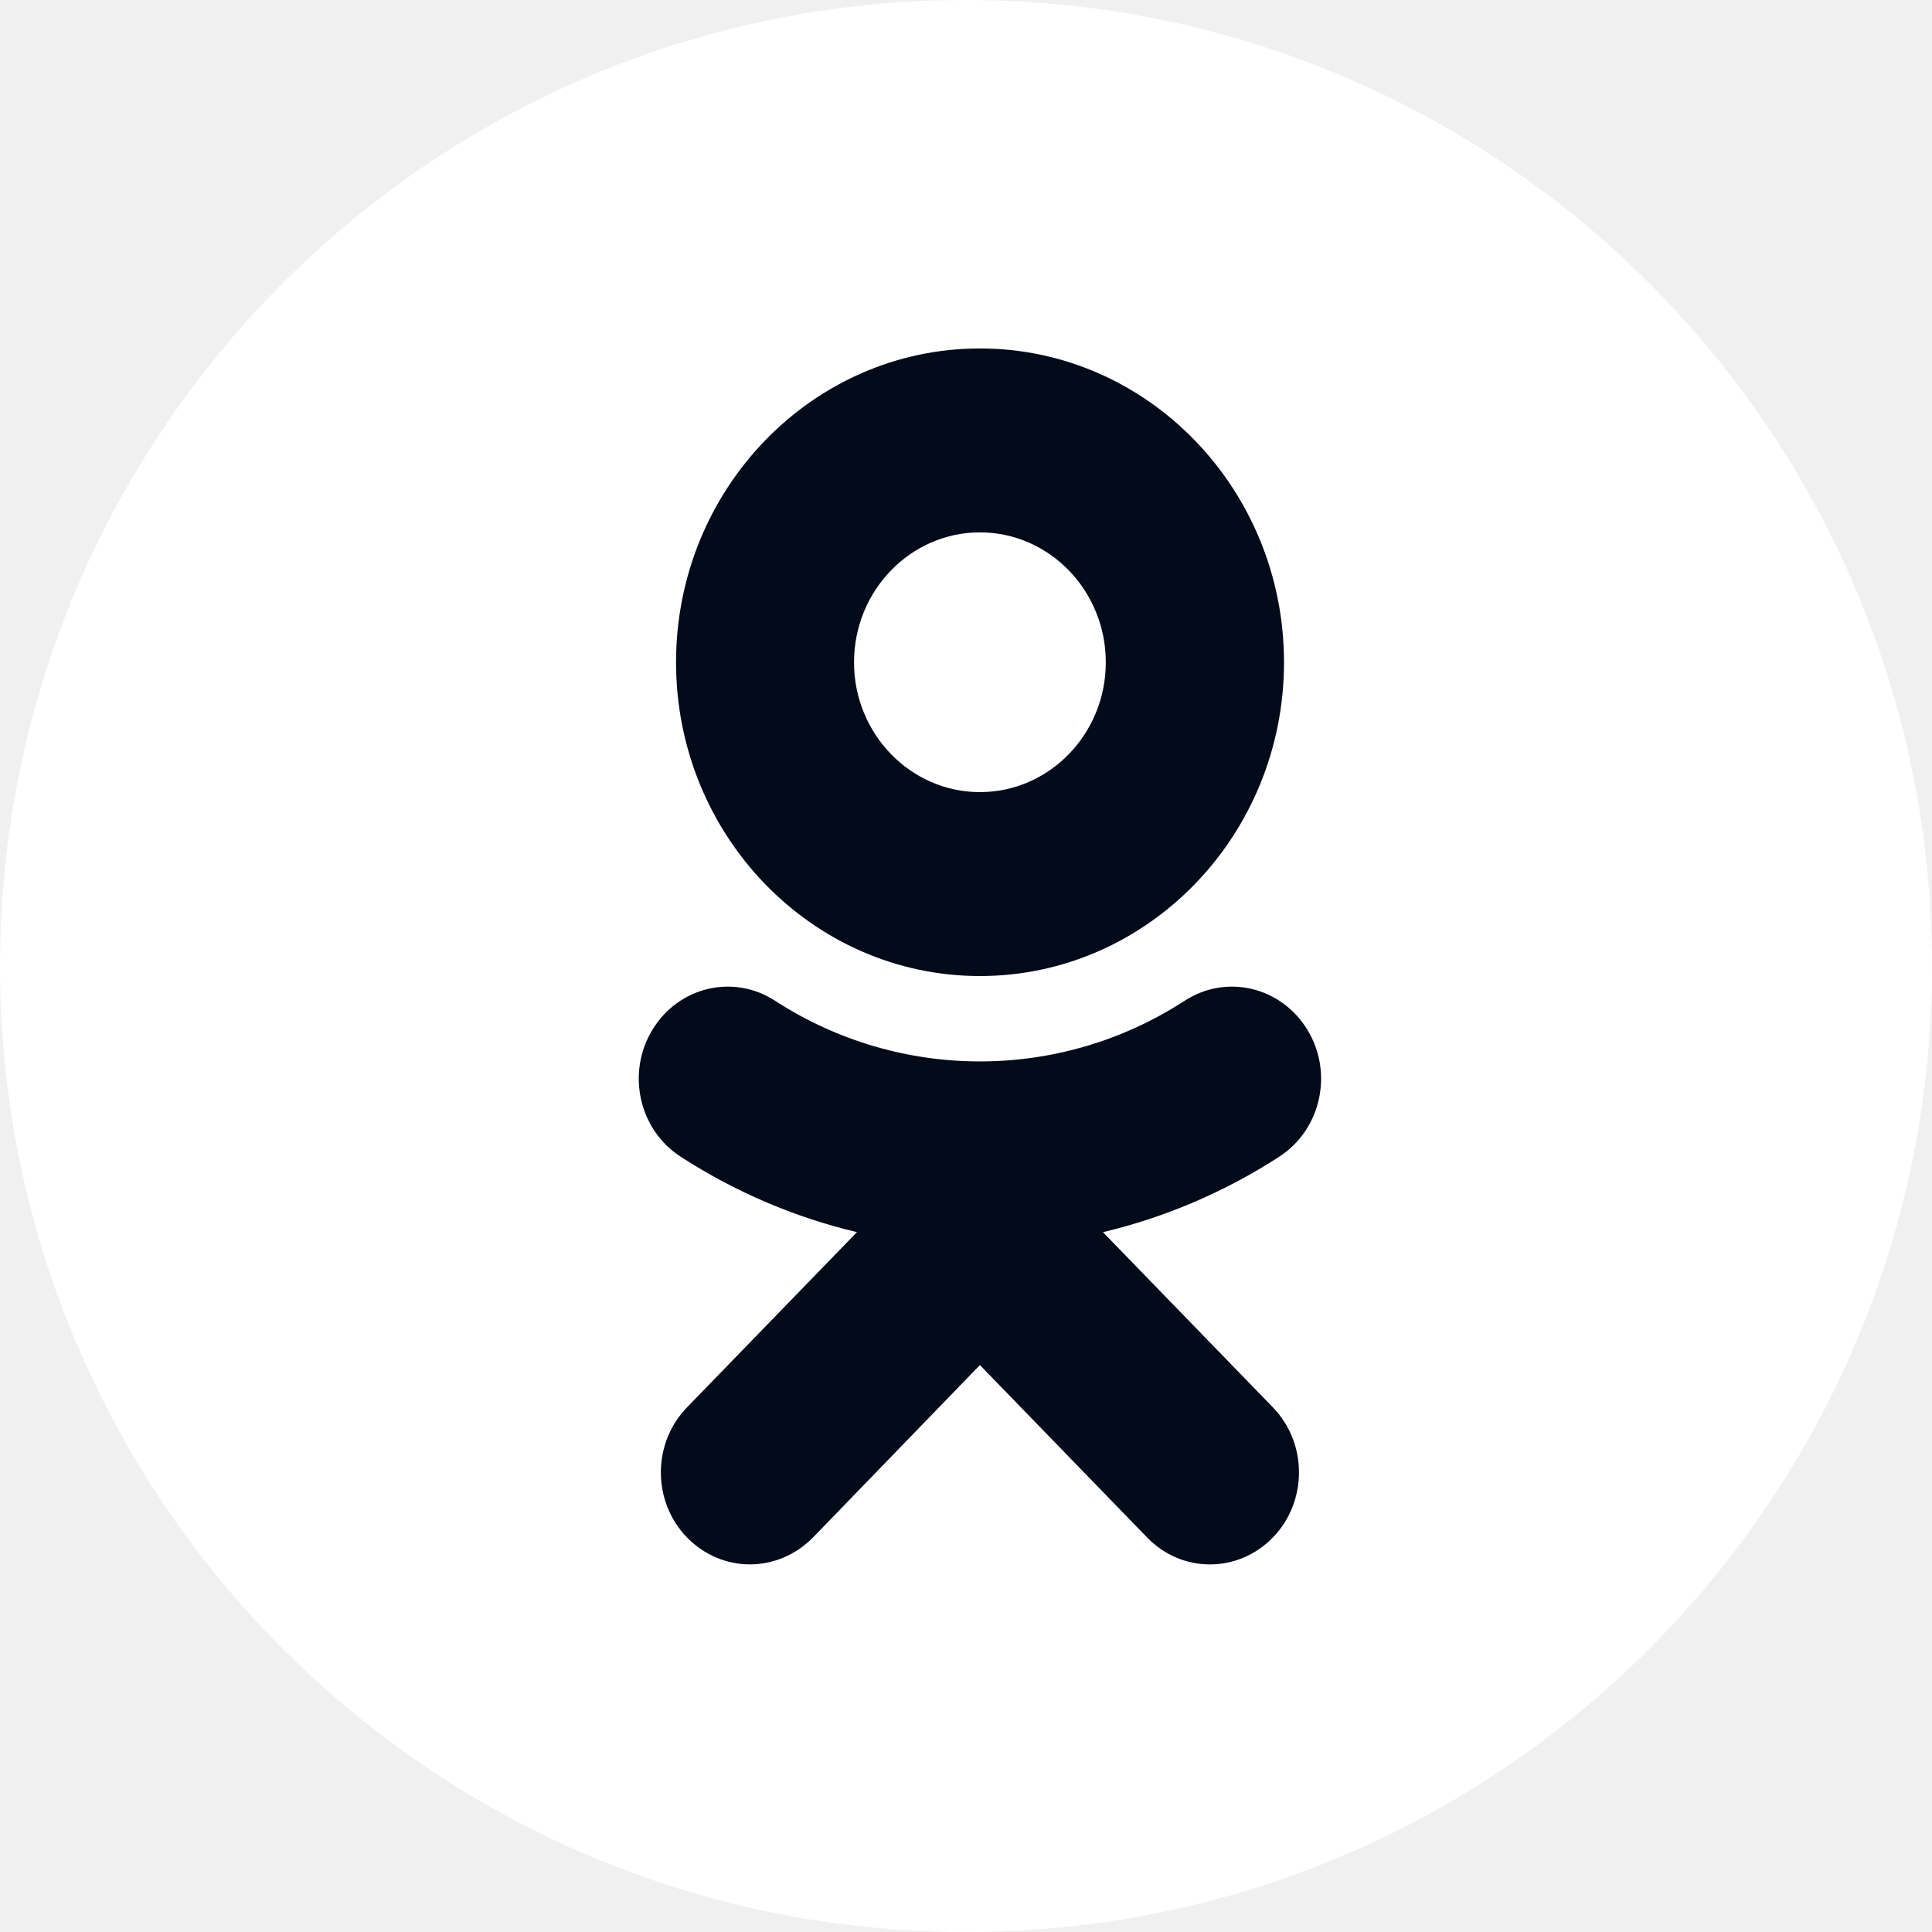
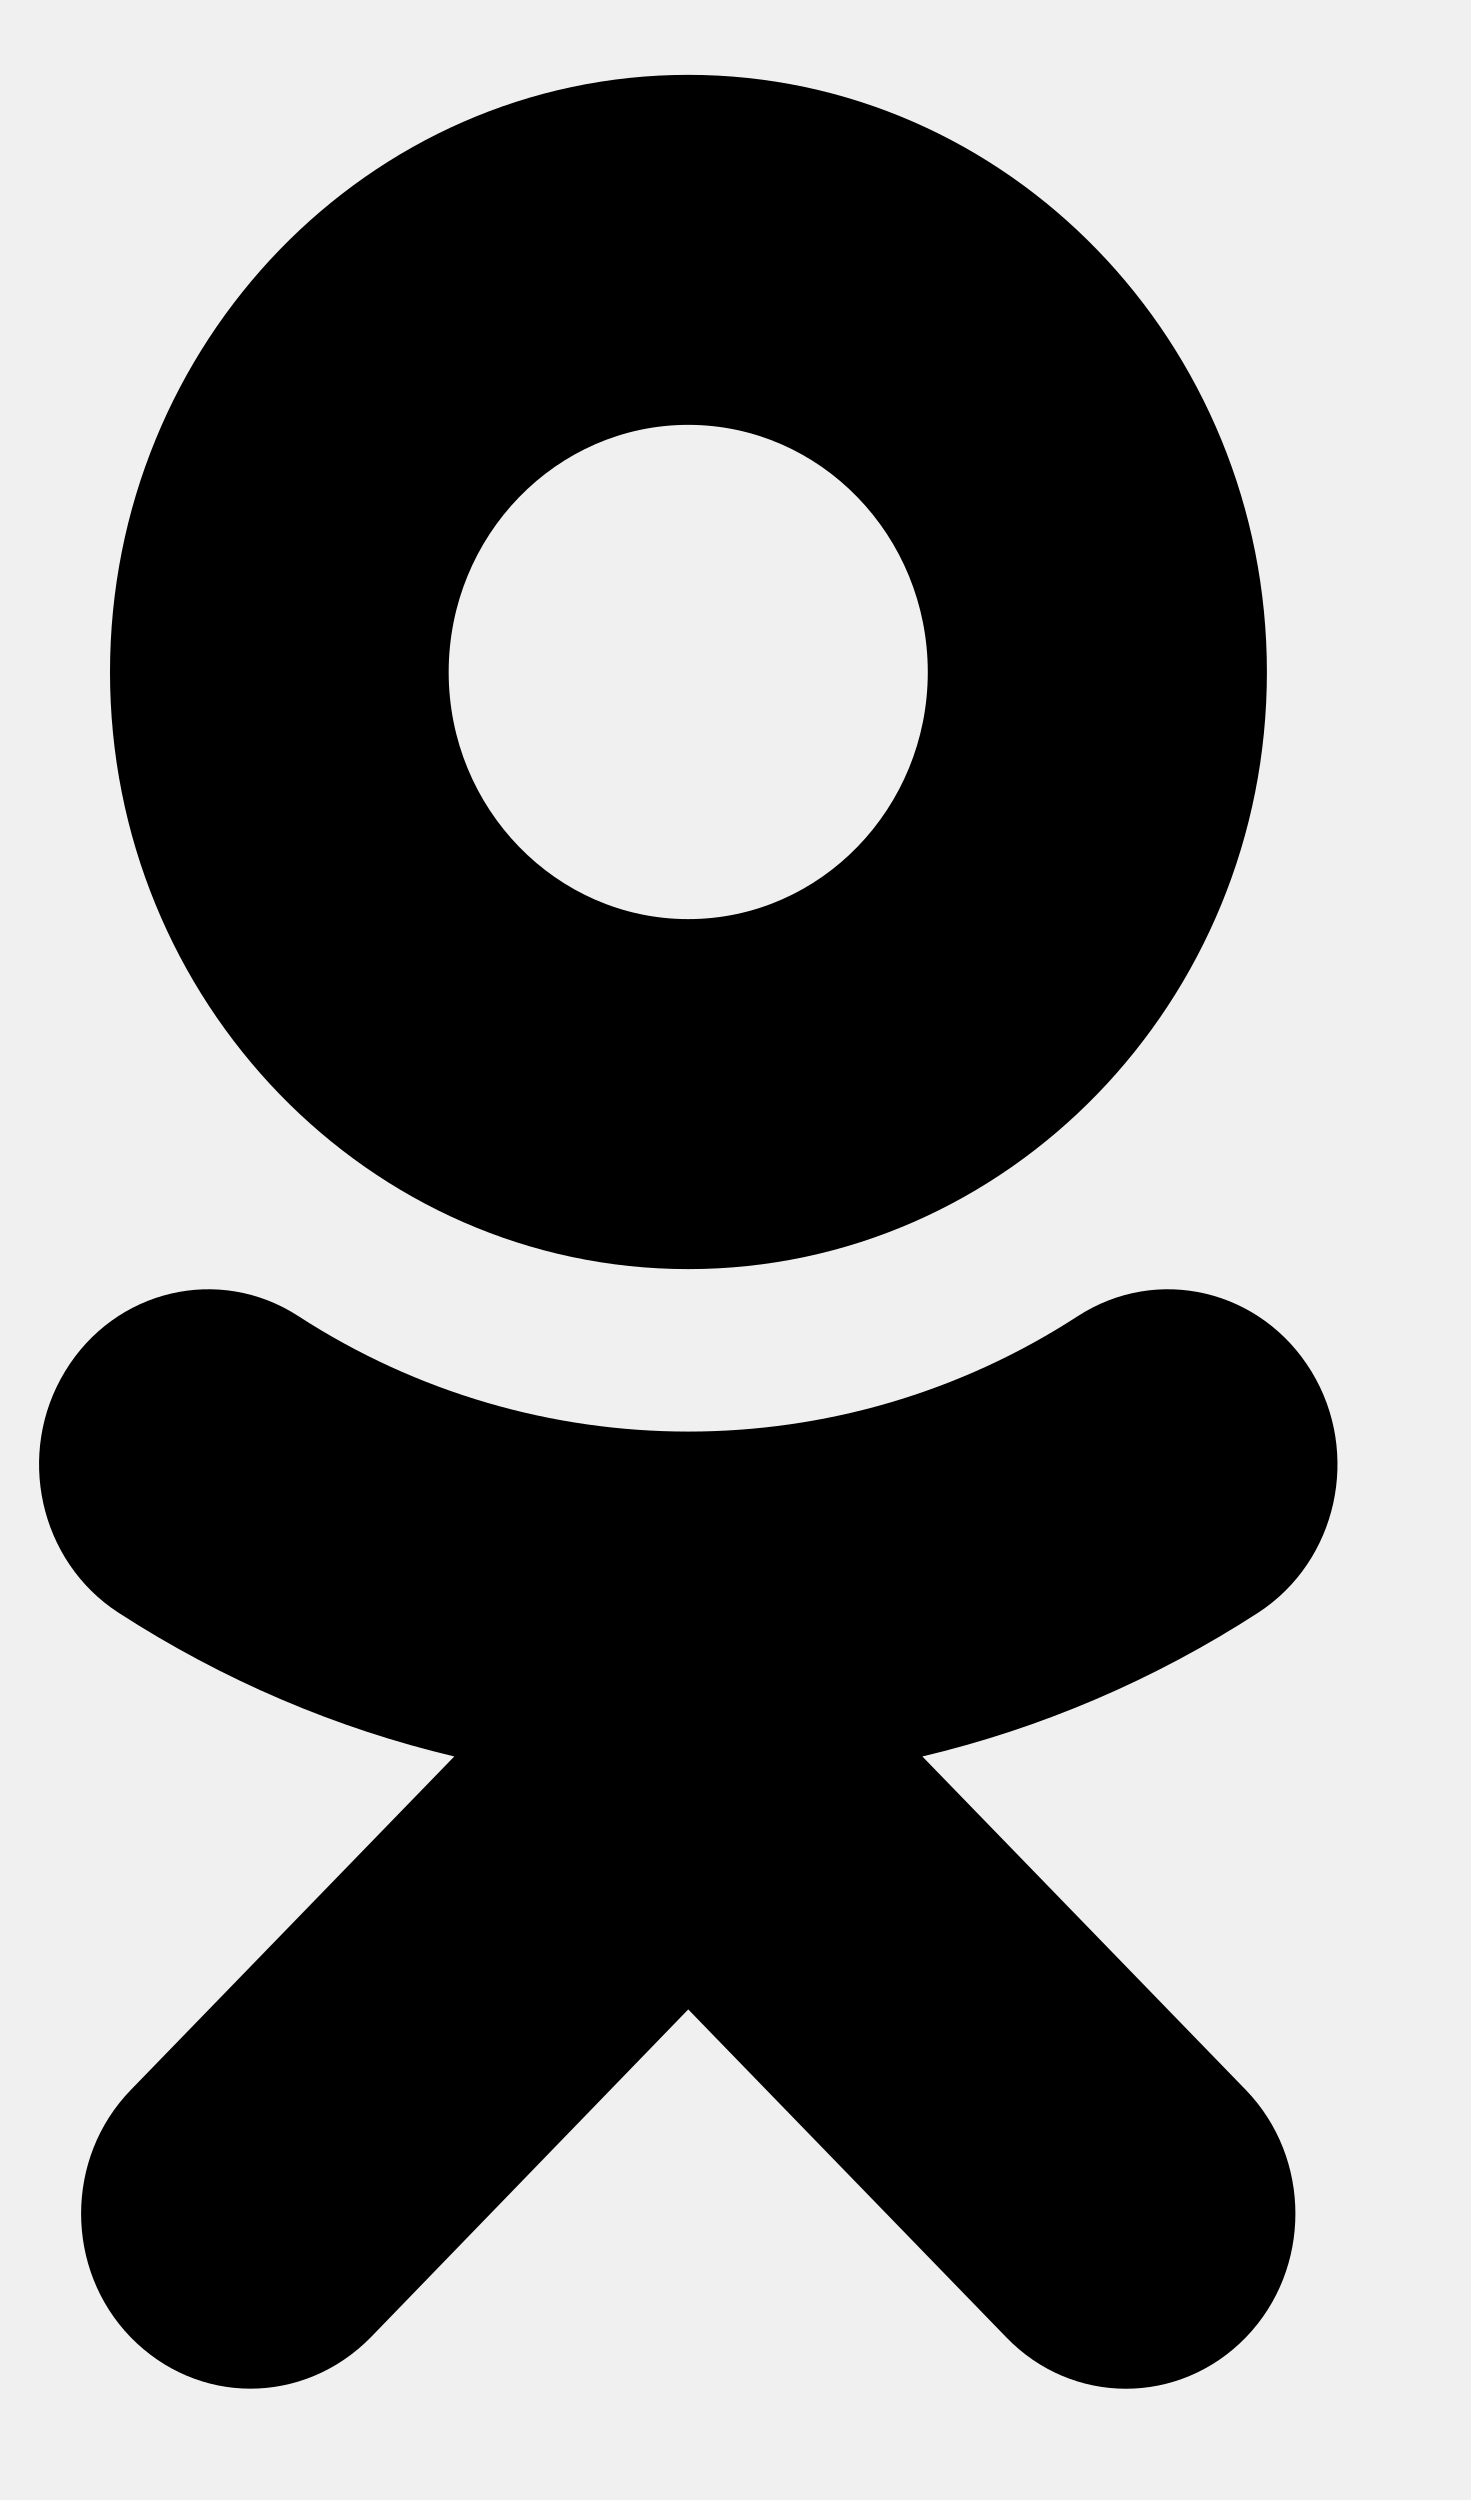
- <svg xmlns="http://www.w3.org/2000/svg" width="25" height="25" viewBox="0 0 25 25" fill="none">
-   <path d="M12.5 0C5.597 0 0 5.597 0 12.5C0 19.403 5.597 25 12.5 25C19.403 25 25 19.403 25 12.5C25 5.597 19.403 0 12.5 0Z" fill="white" />
-   <path d="M12.68 6.889C13.579 6.889 14.309 7.643 14.309 8.571C14.309 9.496 13.579 10.25 12.68 10.25C11.782 10.25 11.051 9.496 11.051 8.571C11.051 7.643 11.782 6.889 12.68 6.889ZM12.68 12.63C14.851 12.63 16.615 10.809 16.615 8.571C16.615 6.33 14.851 4.509 12.68 4.509C10.51 4.509 8.748 6.33 8.748 8.571C8.748 10.809 10.51 12.63 12.68 12.63ZM14.272 15.944C15.073 15.754 15.844 15.427 16.556 14.966C17.094 14.616 17.257 13.882 16.918 13.326C16.577 12.767 15.868 12.599 15.327 12.951C13.717 13.996 11.644 13.996 10.031 12.951C9.492 12.599 8.78 12.767 8.442 13.326C8.104 13.882 8.266 14.616 8.805 14.966C9.517 15.427 10.288 15.754 11.089 15.944L8.889 18.212C8.439 18.676 8.439 19.43 8.889 19.894C9.116 20.126 9.408 20.243 9.703 20.243C9.998 20.243 10.293 20.126 10.521 19.894L12.68 17.664L14.843 19.894C15.292 20.36 16.02 20.36 16.472 19.894C16.921 19.43 16.921 18.676 16.472 18.212L14.272 15.944Z" fill="#030A1A" />
+ <svg xmlns="http://www.w3.org/2000/svg" width="10" height="17" viewBox="0 0 10 17" fill="none">
+   <path d="M4.68 2.889C5.579 2.889 6.309 3.643 6.309 4.571C6.309 5.496 5.579 6.25 4.68 6.25C3.782 6.25 3.051 5.496 3.051 4.571C3.051 3.643 3.782 2.889 4.68 2.889ZM4.68 8.63C6.851 8.63 8.615 6.809 8.615 4.571C8.615 2.33 6.851 0.509 4.68 0.509C2.51 0.509 0.748 2.33 0.748 4.571C0.748 6.809 2.51 8.63 4.68 8.63ZM6.272 11.944C7.073 11.754 7.844 11.427 8.556 10.966C9.094 10.616 9.257 9.882 8.918 9.326C8.577 8.767 7.868 8.599 7.327 8.951C5.717 9.996 3.644 9.996 2.031 8.951C1.492 8.599 0.78 8.767 0.442 9.326C0.104 9.882 0.266 10.616 0.805 10.966C1.517 11.427 2.288 11.754 3.089 11.944L0.889 14.212C0.439 14.676 0.439 15.43 0.889 15.894C1.116 16.126 1.408 16.243 1.703 16.243C1.998 16.243 2.293 16.126 2.521 15.894L4.68 13.664L6.843 15.894C7.292 16.36 8.02 16.36 8.472 15.894C8.921 15.43 8.921 14.676 8.472 14.212L6.272 11.944Z" fill="currentColor" />
</svg>
